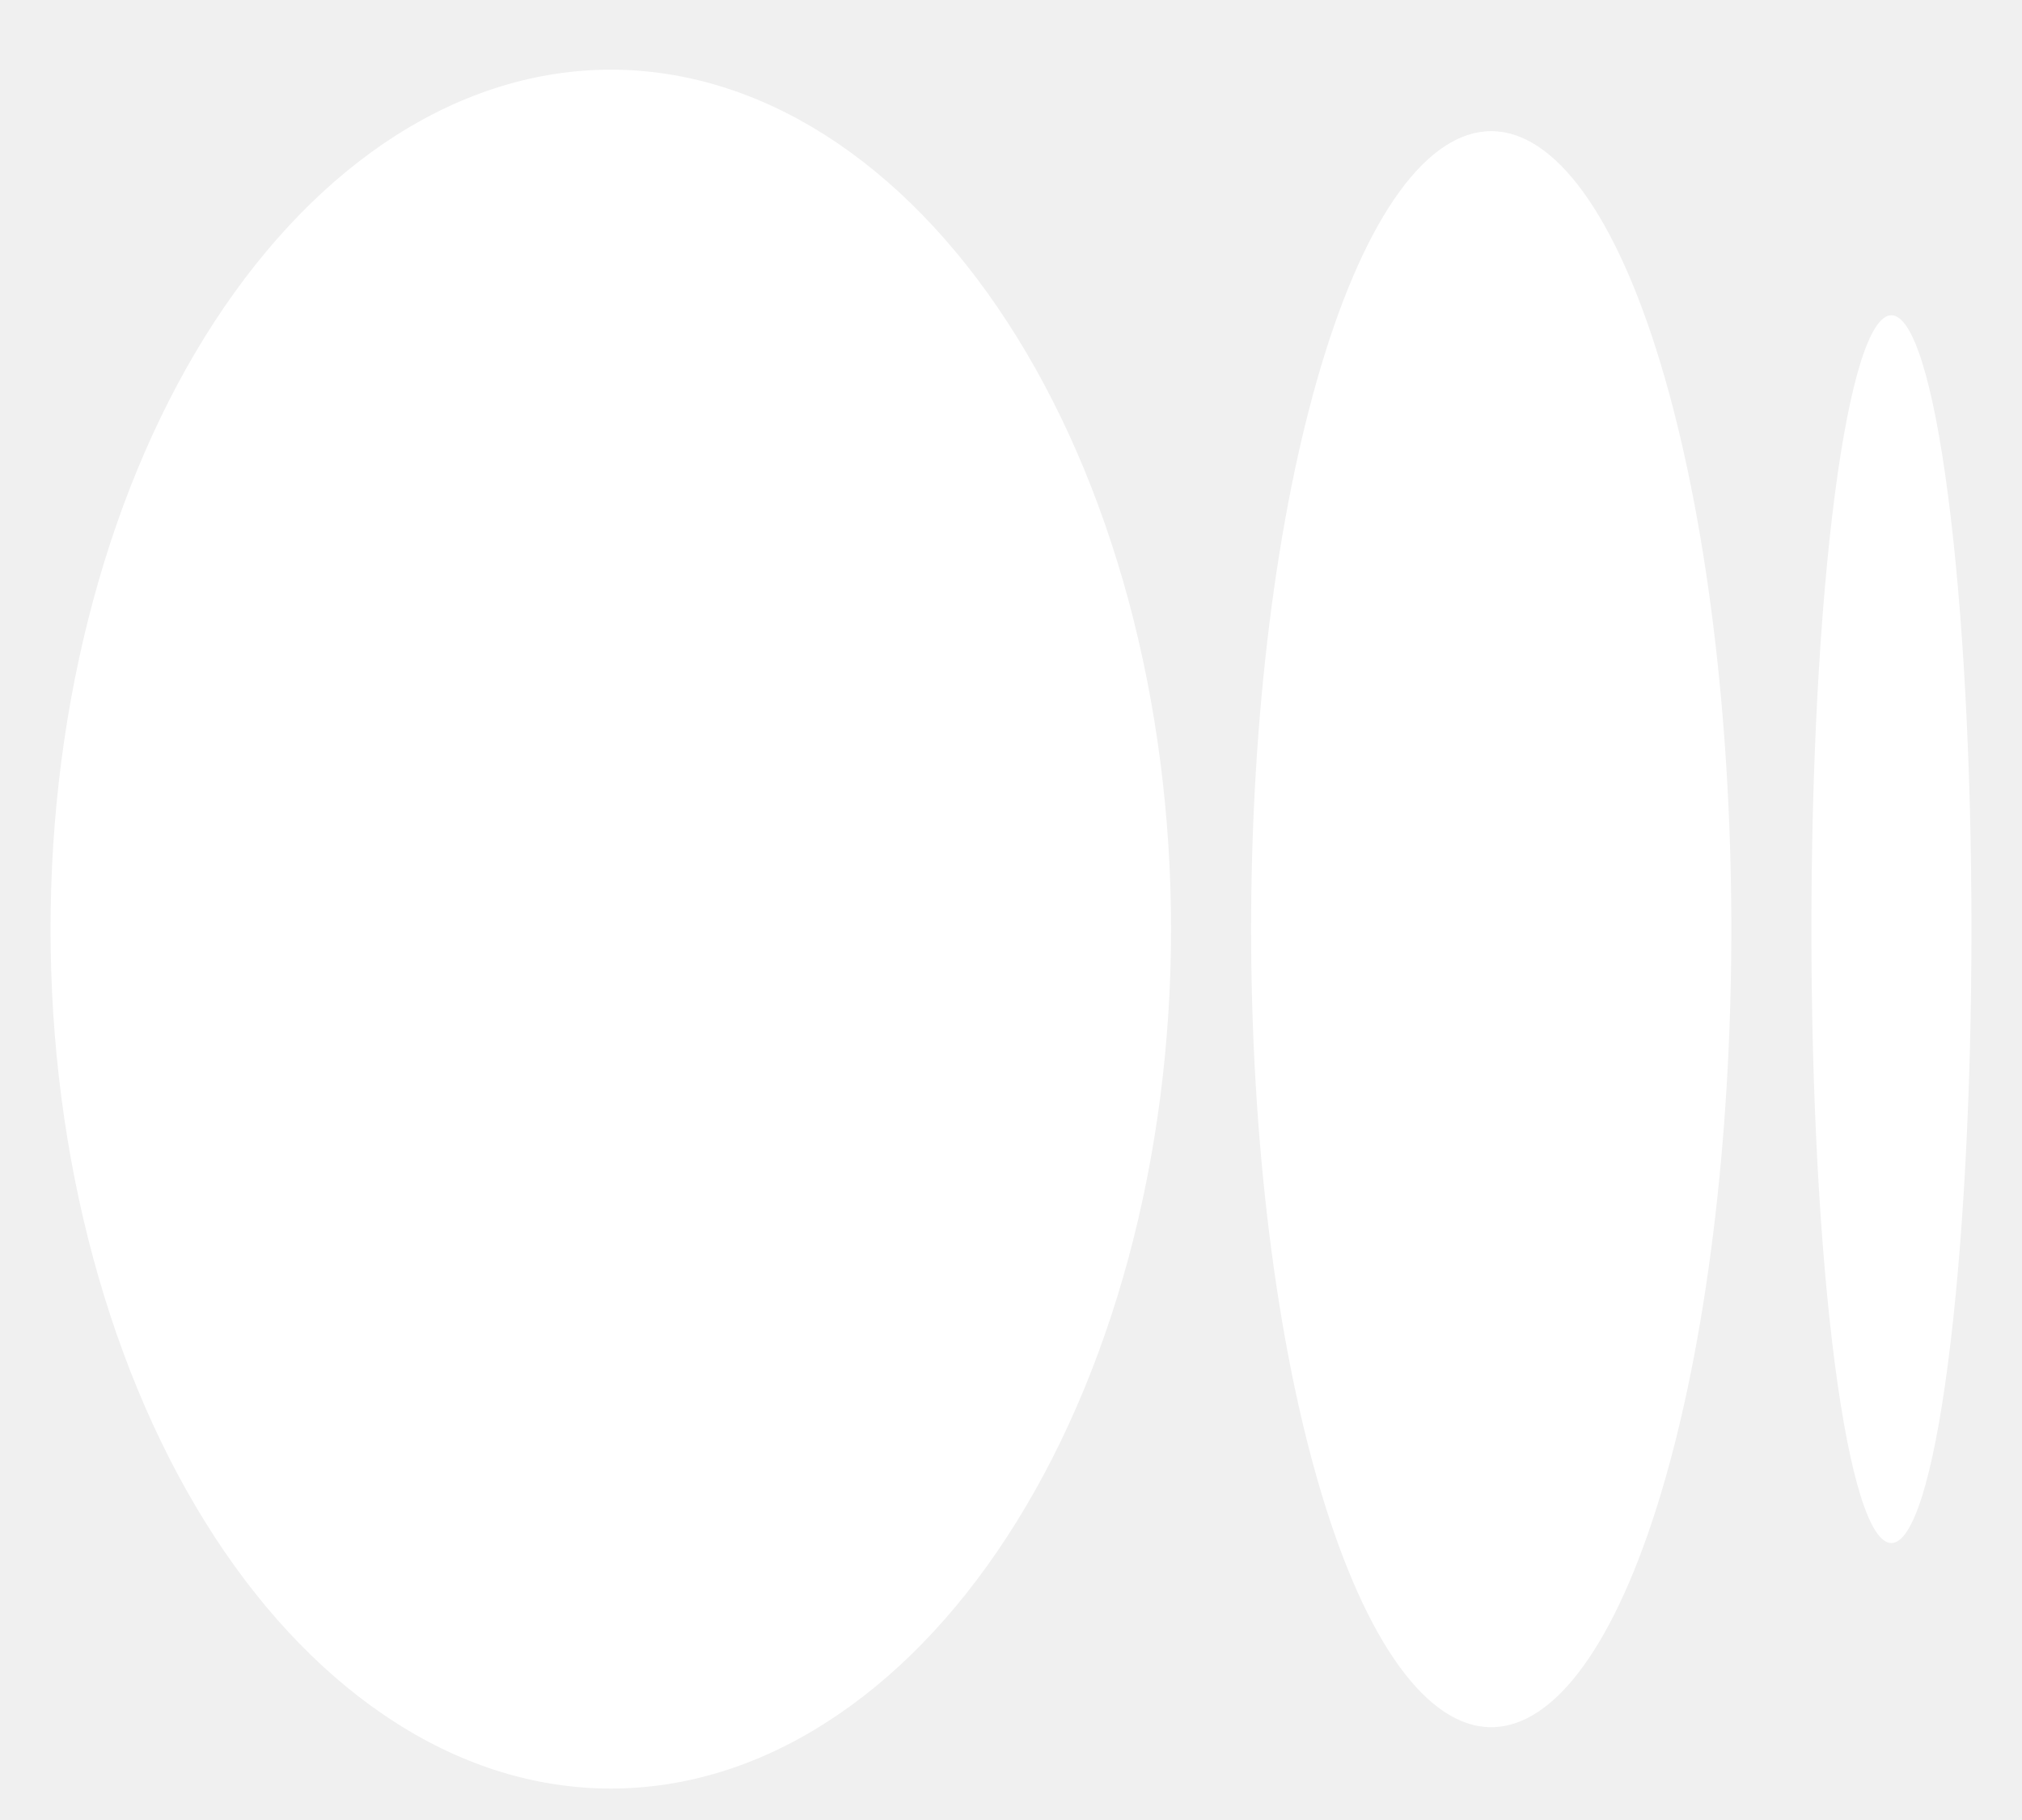
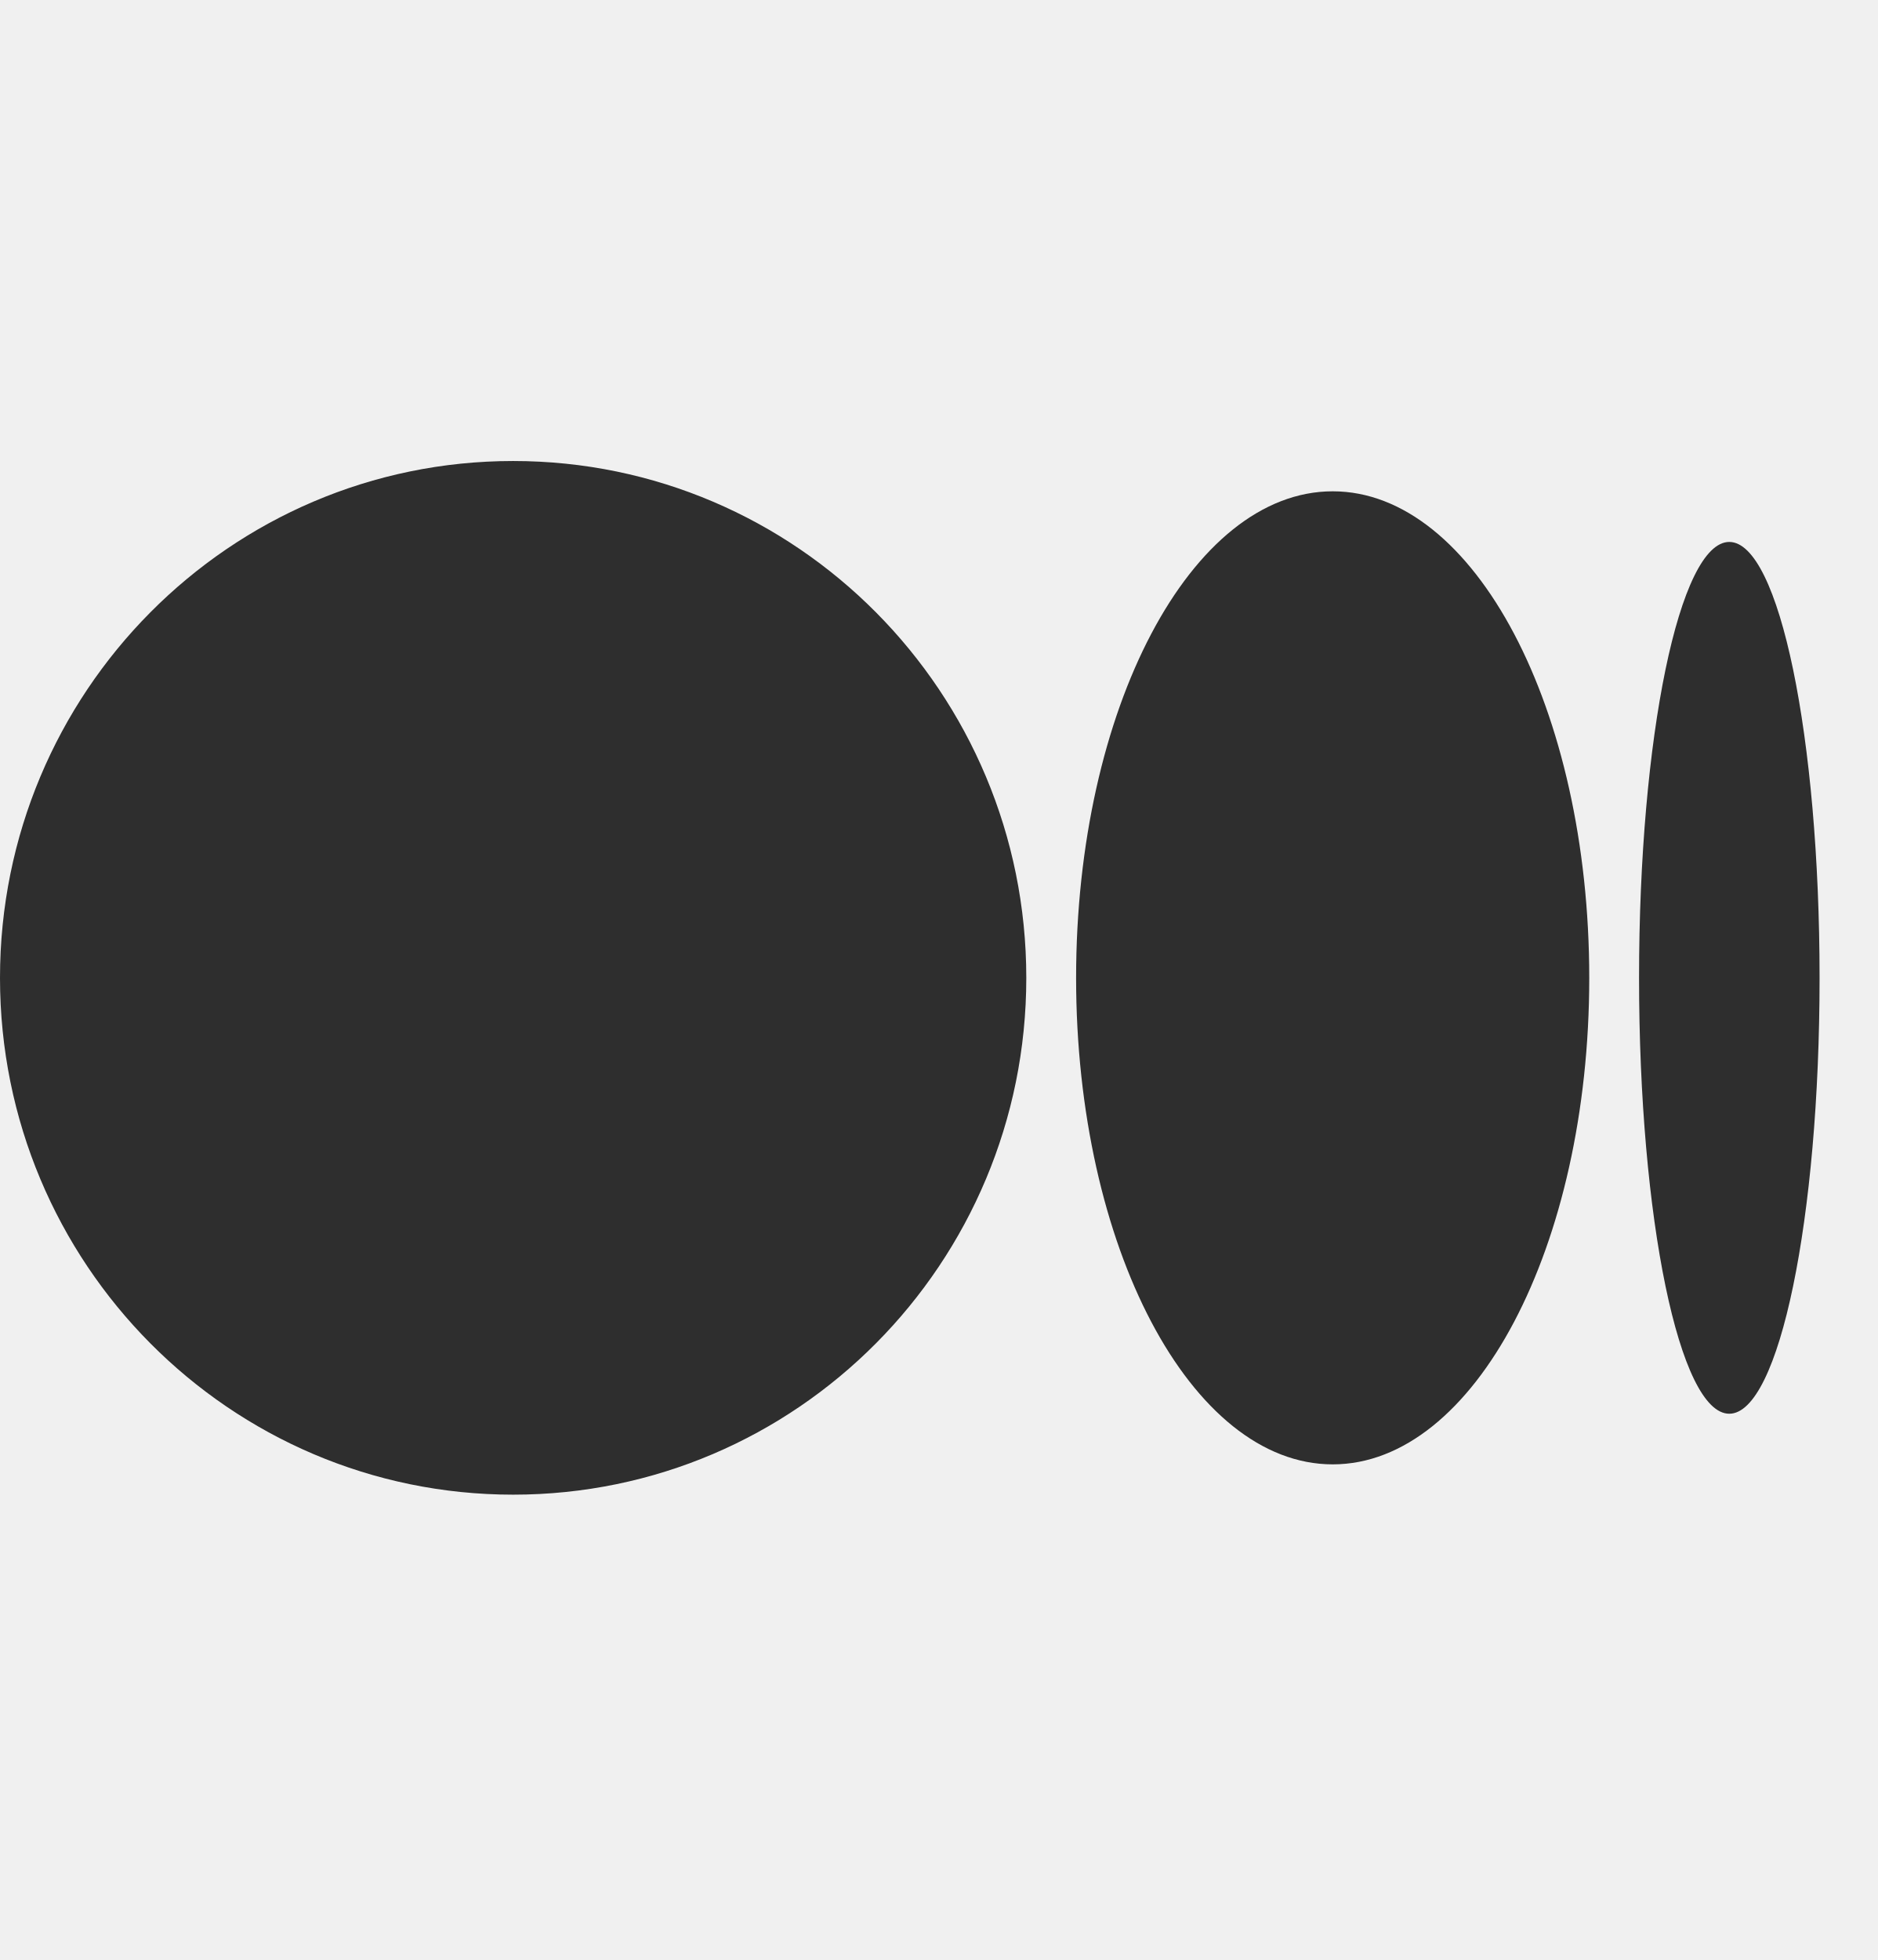
- <svg xmlns="http://www.w3.org/2000/svg" width="20" height="18" viewBox="0 0 20 18" fill="none">
-   <g id="medium.57c44ffc.svg" clip-path="url(#clip0_3211_138976)">
-     <path id="Vector" d="M6.042 0.689C5.314 0.689 4.593 0.909 3.921 1.336C3.249 1.764 2.638 2.39 2.123 3.179C1.609 3.968 1.2 4.905 0.922 5.937C0.643 6.968 0.5 8.073 0.5 9.189C0.5 10.306 0.643 11.411 0.922 12.442C1.2 13.473 1.609 14.411 2.123 15.2C2.638 15.989 3.249 16.615 3.921 17.042C4.593 17.47 5.314 17.689 6.042 17.689C6.769 17.689 7.49 17.47 8.162 17.042C8.835 16.615 9.446 15.989 9.96 15.2C10.475 14.411 10.883 13.473 11.162 12.442C11.44 11.411 11.583 10.306 11.583 9.189C11.583 8.073 11.44 6.968 11.162 5.937C10.883 4.905 10.475 3.968 9.96 3.179C9.446 2.39 8.835 1.764 8.162 1.336C7.49 0.909 6.769 0.689 6.042 0.689ZM14.75 1.297C14.12 1.297 13.516 2.128 13.071 3.608C12.625 5.089 12.375 7.096 12.375 9.189C12.375 11.283 12.625 13.29 13.071 14.771C13.516 16.251 14.12 17.082 14.75 17.082C15.38 17.082 15.984 16.251 16.429 14.771C16.875 13.29 17.125 11.283 17.125 9.189C17.125 7.096 16.875 5.089 16.429 3.608C15.984 2.128 15.38 1.297 14.75 1.297ZM18.708 3.118C18.498 3.118 18.297 3.758 18.148 4.896C18 6.035 17.917 7.579 17.917 9.189C17.917 10.8 18 12.344 18.148 13.483C18.297 14.621 18.498 15.261 18.708 15.261C18.918 15.261 19.12 14.621 19.268 13.483C19.417 12.344 19.5 10.8 19.5 9.189C19.5 7.579 19.417 6.035 19.268 4.896C19.12 3.758 18.918 3.118 18.708 3.118Z" fill="white" />
+ <svg xmlns="http://www.w3.org/2000/svg" width="23" height="24" viewBox="0 0 23 24" fill="none">
+   <g clip-path="url(#clip0_8819_1171)">
+     <path d="M6.285 5.645C9.757 5.645 12.57 8.479 12.57 11.974C12.57 15.469 9.756 18.302 6.285 18.302C2.814 18.302 0 15.469 0 11.974C0 8.479 2.814 5.645 6.285 5.645ZM16.323 6.016C18.058 6.016 19.465 8.683 19.465 11.974H19.465C19.465 15.263 18.058 17.931 16.323 17.931C14.587 17.931 13.18 15.263 13.18 11.974C13.18 8.684 14.587 6.016 16.323 6.016ZM21.18 6.636C21.791 6.636 22.286 9.026 22.286 11.974C22.286 14.921 21.791 17.311 21.18 17.311C20.57 17.311 20.075 14.921 20.075 11.974C20.075 9.026 20.57 6.636 21.18 6.636Z" fill="#2E2E2E" />
  </g>
  <defs>
-     <clipPath id="clip0_3211_138976">
-       <rect width="19" height="18" fill="white" transform="translate(0.5)" />
+     <clipPath id="clip0_8819_1171">
+       <rect width="22.286" height="22.286" fill="white" transform="translate(0 0.857178)" />
    </clipPath>
  </defs>
</svg>
